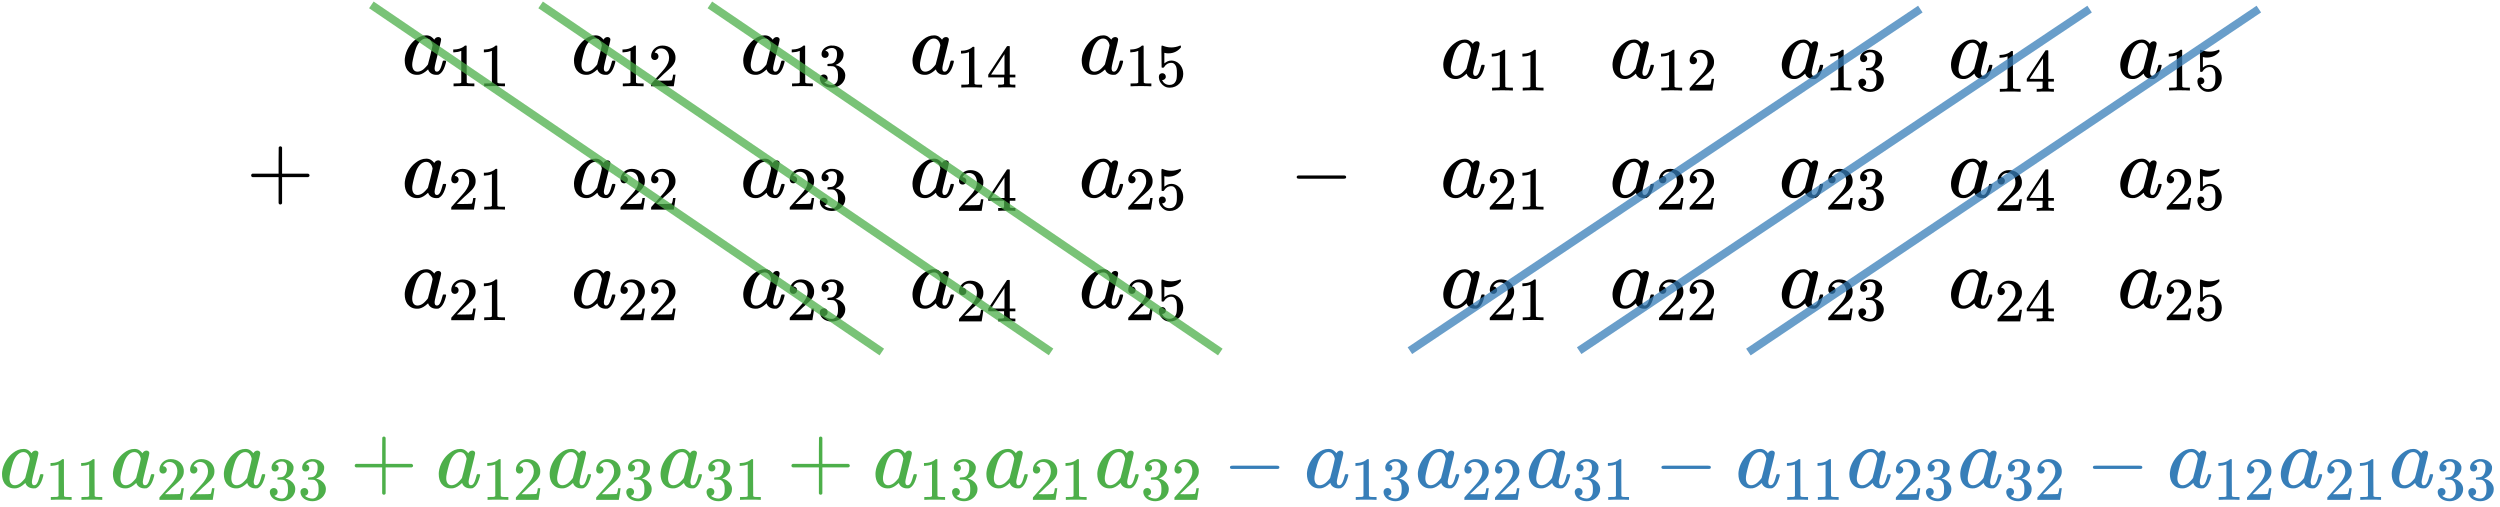
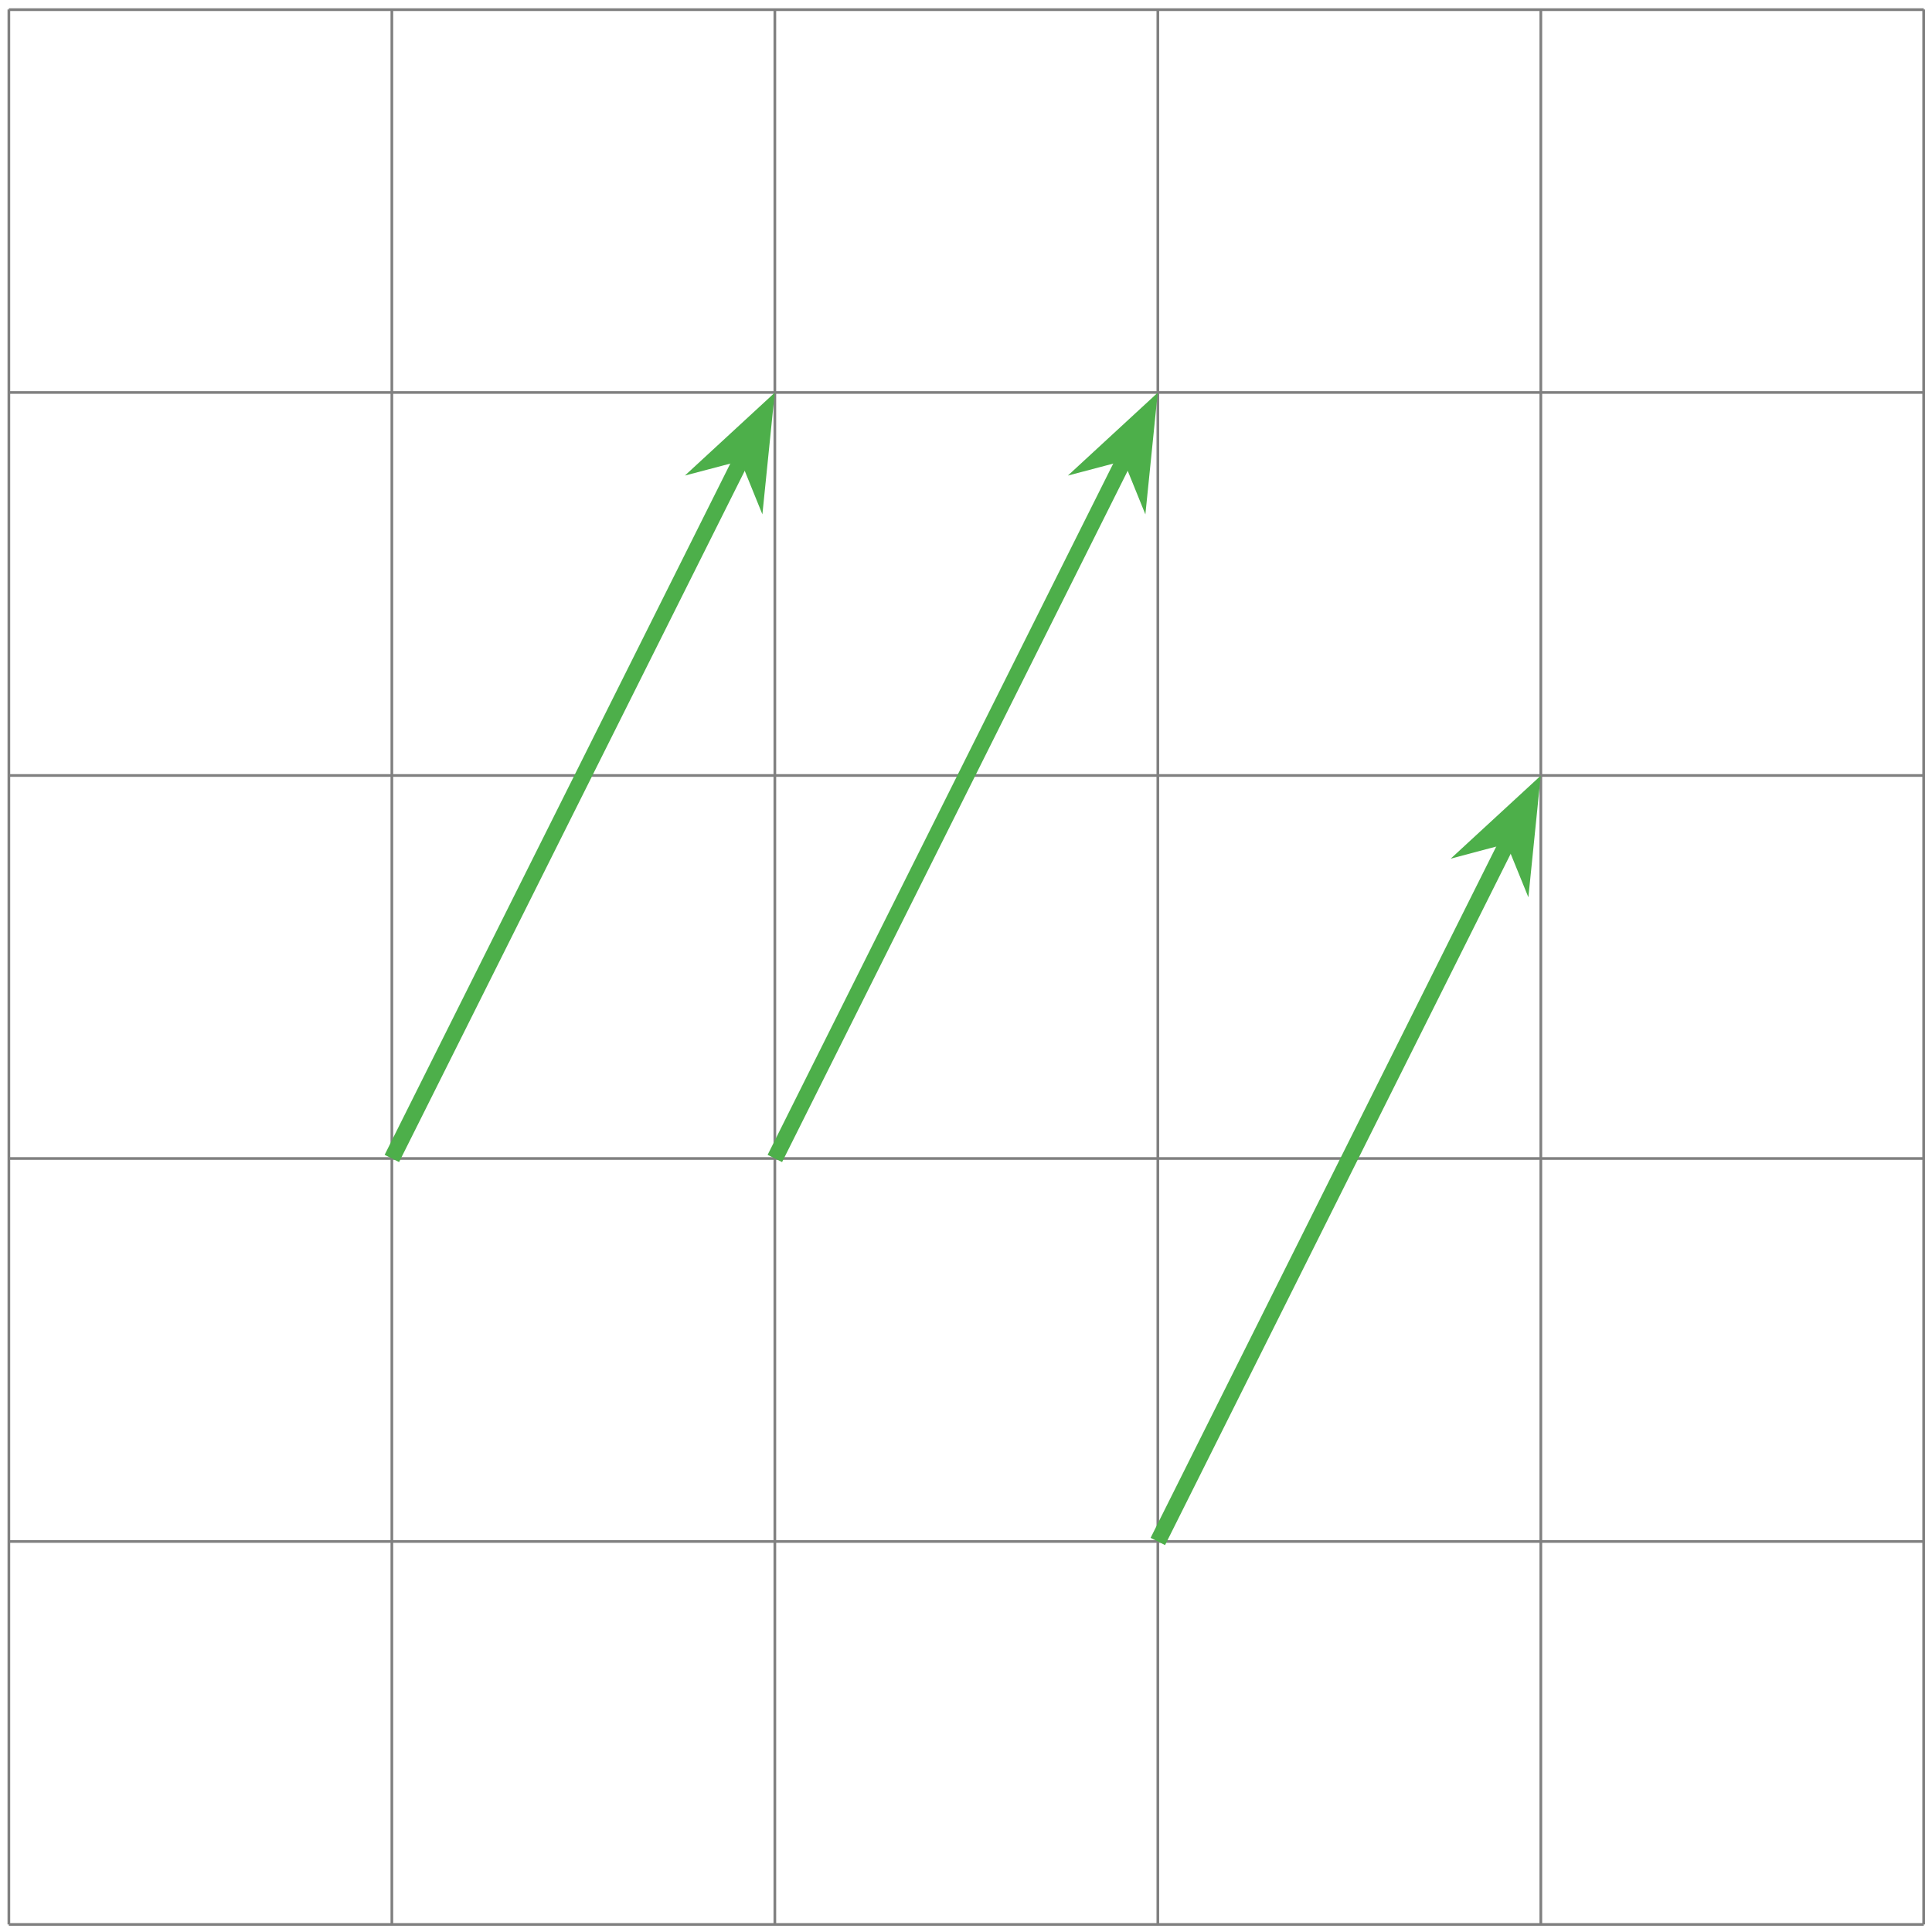
- <svg xmlns="http://www.w3.org/2000/svg" xmlns:xlink="http://www.w3.org/1999/xlink" width="370pt" height="75pt" viewBox="0 0 370 75" version="1.1">
+ <svg xmlns="http://www.w3.org/2000/svg" width="143pt" height="143pt" viewBox="0 0 143 143" version="1.1">
  <defs>
-     <g>
-       <symbol overflow="visible" id="glyph0-0">
-         <path style="stroke:none;" d="M 0.641 0 L 2.594 0 L 2.594 -6.906 L 0.641 -6.906 Z M 1.297 -0.641 L 1.297 -6.25 L 1.938 -6.25 L 1.938 -0.641 Z M 1.297 -0.641 " />
-       </symbol>
-       <symbol overflow="visible" id="glyph0-1">
-         <path style="stroke:none;" d="M 6.312 -1.984 L 6.25 -1.984 C 6.062 -1.984 6.078 -1.969 6 -1.703 C 5.812 -1 5.672 -0.641 5.469 -0.453 C 5.375 -0.391 5.312 -0.344 5.203 -0.344 C 4.906 -0.344 4.844 -0.562 4.844 -0.875 C 4.844 -1.328 5.812 -4.75 5.812 -5.109 C 5.812 -5.328 5.594 -5.469 5.391 -5.469 C 5.109 -5.469 4.906 -5.297 4.797 -5.078 C 4.516 -5.422 4.188 -5.719 3.625 -5.719 C 3.016 -5.719 2.5 -5.484 2.047 -5.125 C 1.25 -4.531 0.562 -3.453 0.438 -2.312 C 0.422 -2.234 0.422 -2.141 0.422 -2.031 C 0.422 -1.406 0.547 -0.984 0.812 -0.578 C 1.125 -0.188 1.531 0.125 2.234 0.125 C 2.359 0.125 2.469 0.125 2.547 0.109 C 2.969 0.031 3.375 -0.219 3.781 -0.594 C 3.875 -0.672 3.875 -0.688 3.891 -0.656 C 3.891 -0.641 3.922 -0.562 3.953 -0.5 C 4.141 -0.125 4.547 0.125 5.094 0.125 C 5.281 0.125 5.297 0.125 5.406 0.109 C 5.562 0.031 5.672 -0.031 5.812 -0.172 C 6.094 -0.453 6.328 -0.922 6.516 -1.672 C 6.547 -1.781 6.547 -1.828 6.547 -1.859 C 6.547 -1.984 6.5 -1.984 6.312 -1.984 Z M 1.531 -1.375 C 1.531 -1.484 1.547 -1.578 1.547 -1.672 C 1.609 -2.141 1.891 -3.297 2.078 -3.797 C 2.312 -4.438 2.844 -5.25 3.594 -5.25 C 3.984 -5.25 4.234 -5.031 4.406 -4.688 C 4.453 -4.578 4.547 -4.359 4.547 -4.25 C 4.547 -4.109 3.906 -1.484 3.859 -1.422 C 3.797 -1.297 3.344 -0.797 3.125 -0.641 C 2.844 -0.438 2.562 -0.344 2.312 -0.344 C 1.781 -0.344 1.531 -0.781 1.531 -1.375 Z M 1.531 -1.375 " />
-       </symbol>
-       <symbol overflow="visible" id="glyph1-0">
-         <path style="stroke:none;" d="M 0.453 0 L 1.812 0 L 1.812 -4.828 L 0.453 -4.828 Z M 0.906 -0.453 L 0.906 -4.375 L 1.359 -4.375 L 1.359 -0.453 Z M 0.906 -0.453 " />
-       </symbol>
-       <symbol overflow="visible" id="glyph1-1">
-         <path style="stroke:none;" d="M 3.766 0 L 3.875 0 L 3.875 -0.422 L 3.328 -0.422 C 3.062 -0.422 2.875 -0.422 2.75 -0.547 L 2.734 -3.266 L 2.734 -5.984 C 2.688 -6.031 2.703 -6.031 2.578 -6.031 C 2.5 -6.031 2.5 -6.031 2.469 -6.016 C 2.422 -5.969 2.281 -5.844 2.188 -5.797 C 1.859 -5.594 1.438 -5.469 0.922 -5.453 L 0.75 -5.453 L 0.75 -5.031 L 0.922 -5.031 C 1.266 -5.047 1.594 -5.109 1.859 -5.219 C 1.891 -5.234 1.922 -5.234 1.938 -5.234 L 1.938 -0.547 C 1.859 -0.5 1.828 -0.453 1.719 -0.438 C 1.609 -0.422 1.297 -0.422 1.031 -0.422 L 0.797 -0.422 L 0.797 0 L 0.906 0 C 1.062 -0.031 2.047 -0.031 2.328 -0.031 C 2.625 -0.031 3.609 -0.031 3.766 0 Z M 3.766 0 " />
-       </symbol>
-       <symbol overflow="visible" id="glyph1-2">
-         <path style="stroke:none;" d="M 1 -3.891 C 1.328 -3.891 1.547 -4.141 1.547 -4.438 C 1.547 -4.719 1.344 -4.969 1.031 -4.969 C 1 -4.969 0.984 -4.969 0.984 -4.984 C 0.984 -5 1.031 -5.062 1.062 -5.141 C 1.266 -5.422 1.516 -5.609 1.922 -5.609 C 2.703 -5.609 3.109 -4.969 3.109 -4.203 C 3.109 -3.672 2.906 -3.25 2.5 -2.688 C 2.297 -2.438 2.25 -2.375 1.234 -1.234 C 0.828 -0.781 0.484 -0.391 0.469 -0.375 C 0.453 -0.359 0.453 -0.328 0.453 -0.172 L 0.453 0 L 3.812 0 L 3.812 -0.031 C 3.844 -0.078 4.047 -1.625 4.062 -1.688 L 4.062 -1.719 L 3.703 -1.719 L 3.703 -1.688 C 3.641 -1.281 3.625 -1.203 3.578 -1.062 C 3.547 -0.984 3.516 -0.891 3.484 -0.875 C 3.438 -0.859 2.891 -0.828 1.969 -0.828 L 1.281 -0.844 L 1.828 -1.344 C 2.438 -1.938 2.406 -1.906 2.734 -2.188 C 3.328 -2.703 3.562 -2.953 3.75 -3.219 C 3.969 -3.547 4.062 -3.812 4.062 -4.219 C 4.062 -4.328 4.062 -4.438 4.047 -4.516 C 3.891 -5.406 3.188 -6.031 2.125 -6.031 C 1.203 -6.031 0.453 -5.312 0.453 -4.453 C 0.453 -4.141 0.656 -3.891 1 -3.891 Z M 1 -3.891 " />
-       </symbol>
-       <symbol overflow="visible" id="glyph1-3">
-         <path style="stroke:none;" d="M 1.156 -4.203 C 1.484 -4.203 1.688 -4.438 1.688 -4.719 C 1.688 -4.969 1.5 -5.219 1.266 -5.234 C 1.219 -5.25 1.203 -5.25 1.203 -5.25 C 1.188 -5.266 1.312 -5.391 1.375 -5.422 C 1.594 -5.578 1.906 -5.672 2.172 -5.672 C 2.359 -5.672 2.469 -5.641 2.594 -5.547 C 2.844 -5.406 2.922 -5.156 2.922 -4.766 C 2.922 -4.062 2.656 -3.438 2.109 -3.359 C 2.047 -3.359 1.609 -3.312 1.578 -3.312 C 1.562 -3.312 1.547 -3.312 1.531 -3.297 C 1.5 -3.266 1.5 -3.266 1.5 -3.156 C 1.5 -3.047 1.5 -3.031 1.516 -3.016 L 1.547 -2.984 L 1.938 -2.984 C 2.344 -2.969 2.344 -2.969 2.484 -2.922 C 2.844 -2.734 3.062 -2.328 3.062 -1.766 L 3.062 -1.594 C 3.062 -1.141 3.031 -0.891 2.906 -0.672 C 2.75 -0.359 2.469 -0.188 2.156 -0.188 C 1.719 -0.188 1.312 -0.359 1.031 -0.594 L 1.094 -0.609 C 1.359 -0.688 1.531 -0.891 1.531 -1.172 C 1.531 -1.5 1.281 -1.75 0.953 -1.75 C 0.641 -1.75 0.375 -1.516 0.375 -1.172 C 0.375 -1.047 0.406 -0.875 0.469 -0.734 C 0.688 -0.172 1.359 0.203 2.156 0.203 C 2.984 0.203 3.688 -0.266 3.969 -0.875 C 4.094 -1.109 4.141 -1.344 4.141 -1.594 C 4.141 -2.109 3.859 -2.562 3.406 -2.859 C 3.016 -3.109 2.703 -3.125 2.703 -3.156 C 2.703 -3.156 2.719 -3.156 2.734 -3.172 C 3.375 -3.406 3.891 -4 3.891 -4.734 C 3.891 -4.828 3.891 -4.906 3.875 -4.969 C 3.766 -5.344 3.516 -5.625 3.125 -5.828 C 2.922 -5.922 2.734 -5.984 2.516 -6.016 C 2.422 -6.031 2.25 -6.031 2.109 -6.031 L 1.969 -6.031 C 1.312 -5.938 0.625 -5.484 0.625 -4.75 C 0.625 -4.438 0.812 -4.203 1.156 -4.203 Z M 1.156 -4.203 " />
-       </symbol>
-       <symbol overflow="visible" id="glyph1-4">
-         <path style="stroke:none;" d="M 4.188 0 L 4.266 0 L 4.266 -0.422 L 4 -0.422 C 3.641 -0.422 3.547 -0.438 3.484 -0.484 C 3.438 -0.547 3.438 -0.531 3.438 -1.031 L 3.438 -1.5 L 4.266 -1.5 L 4.266 -1.906 L 3.438 -1.906 L 3.438 -6.078 L 3.375 -6.141 L 3.219 -6.141 C 3.062 -6.141 3.047 -6.141 3.031 -6.125 C 3.016 -6.109 2.484 -5.312 1.625 -4 L 0.25 -1.906 L 0.25 -1.5 L 2.594 -1.5 L 2.594 -1.047 C 2.594 -0.734 2.594 -0.578 2.594 -0.547 C 2.578 -0.516 2.531 -0.469 2.484 -0.469 C 2.406 -0.438 2.297 -0.422 2 -0.422 L 1.719 -0.422 L 1.719 0 L 1.797 0 C 1.938 -0.031 2.766 -0.031 3.016 -0.031 C 3.25 -0.031 4.062 -0.031 4.188 0 Z M 2.656 -1.906 L 1.656 -1.906 L 0.672 -1.922 L 2.656 -4.938 Z M 2.656 -1.906 " />
-       </symbol>
-       <symbol overflow="visible" id="glyph1-5">
-         <path style="stroke:none;" d="M 0.969 -1.938 C 0.672 -1.938 0.453 -1.75 0.453 -1.391 C 0.453 -1.344 0.469 -1.281 0.469 -1.219 C 0.5 -0.922 0.609 -0.641 0.812 -0.422 C 0.875 -0.328 1.031 -0.172 1.109 -0.125 C 1.375 0.094 1.656 0.203 2.078 0.203 C 3.219 0.203 4.062 -0.734 4.062 -1.828 C 4.062 -2.781 3.484 -3.562 2.688 -3.766 C 2.578 -3.781 2.453 -3.812 2.312 -3.812 C 1.844 -3.812 1.547 -3.609 1.266 -3.391 L 1.266 -4.953 L 1.344 -4.938 C 1.5 -4.891 1.688 -4.875 1.859 -4.875 C 2.734 -4.875 3.312 -5.266 3.719 -5.75 L 3.719 -5.875 C 3.719 -5.984 3.703 -6.031 3.641 -6.031 C 3.609 -6.031 3.578 -6.031 3.531 -6 C 3.141 -5.844 2.719 -5.75 2.297 -5.75 C 1.828 -5.75 1.453 -5.844 1.094 -5.984 C 1 -6.016 0.938 -6.031 0.922 -6.031 C 0.922 -6.031 0.891 -6.031 0.891 -6.016 C 0.844 -6.016 0.828 -5.859 0.828 -5.516 C 0.828 -5.25 0.844 -4.891 0.844 -4.391 C 0.844 -2.984 0.844 -2.844 0.859 -2.812 C 0.875 -2.766 0.906 -2.75 1.031 -2.75 C 1.172 -2.75 1.188 -2.766 1.234 -2.844 C 1.438 -3.203 1.812 -3.469 2.297 -3.469 C 2.594 -3.469 2.734 -3.344 2.875 -3.156 C 3.062 -2.922 3.125 -2.594 3.125 -1.906 C 3.125 -1.344 3.078 -0.984 2.953 -0.75 C 2.781 -0.406 2.5 -0.203 2.031 -0.203 C 1.5 -0.203 1.125 -0.5 0.953 -0.875 L 0.922 -0.922 L 0.984 -0.922 C 1.219 -0.922 1.484 -1.125 1.484 -1.406 C 1.484 -1.719 1.266 -1.938 0.969 -1.938 Z M 0.969 -1.938 " />
-       </symbol>
-       <symbol overflow="visible" id="glyph2-0">
-         <path style="stroke:none;" d="M 0.641 0 L 2.594 0 L 2.594 -6.906 L 0.641 -6.906 Z M 1.297 -0.641 L 1.297 -6.25 L 1.938 -6.25 L 1.938 -0.641 Z M 1.297 -0.641 " />
-       </symbol>
-       <symbol overflow="visible" id="glyph2-1">
-         <path style="stroke:none;" d="M 0.719 -3.234 C 0.719 -3.094 0.797 -3.031 0.906 -2.984 L 4.781 -2.984 L 4.781 0.875 C 4.828 0.984 4.891 1.062 5.031 1.062 C 5.188 1.062 5.25 0.984 5.297 0.875 L 5.297 -2.984 L 9.156 -2.984 C 9.266 -3.031 9.359 -3.094 9.359 -3.234 C 9.359 -3.375 9.266 -3.453 9.156 -3.5 L 5.297 -3.5 L 5.297 -7.359 C 5.25 -7.469 5.172 -7.547 5.031 -7.547 C 4.906 -7.547 4.844 -7.453 4.797 -7.391 L 4.781 -5.438 L 4.781 -3.5 L 0.906 -3.5 C 0.797 -3.453 0.719 -3.375 0.719 -3.234 Z M 0.719 -3.234 " />
-       </symbol>
-       <symbol overflow="visible" id="glyph3-0">
-         <path style="stroke:none;" d="" />
-       </symbol>
-       <symbol overflow="visible" id="glyph3-1">
-         <path style="stroke:none;" d="M 7.875 -2.75 C 8.078 -2.75 8.297 -2.75 8.297 -2.984 C 8.297 -3.234 8.078 -3.234 7.875 -3.234 L 1.406 -3.234 C 1.203 -3.234 0.984 -3.234 0.984 -2.984 C 0.984 -2.75 1.203 -2.75 1.406 -2.75 Z M 7.875 -2.75 " />
-       </symbol>
-     </g>
+     <clipPath id="clip1">
+       <path d="M 0 0.605 L 143 0.605 L 143 143 L 0 143 Z M 0 0.605 " />
+     </clipPath>
  </defs>
  <g id="surface1">
-     <g style="fill:rgb(0%,0%,0%);fill-opacity:1;">
-       <use xlink:href="#glyph0-1" x="59.478" y="10.951" />
+     <g clip-path="url(#clip1)" clip-rule="nonzero">
+       <path style="fill:none;stroke-width:0.199;stroke-linecap:butt;stroke-linejoin:miter;stroke:rgb(50%,50%,50%);stroke-opacity:1;stroke-miterlimit:10;" d="M -28.349 -28.346 L 113.386 -28.346 M -28.349 -0.002 L 113.386 -0.002 M -28.349 28.346 L 113.386 28.346 M -28.349 56.694 L 113.386 56.694 M -28.349 85.041 L 113.386 85.041 M -28.349 113.377 L 113.386 113.377 M -28.349 -28.346 L -28.349 113.389 M -0.001 -28.346 L -0.001 113.389 M 28.347 -28.346 L 28.347 113.389 M 56.694 -28.346 L 56.694 113.389 M 85.042 -28.346 L 85.042 113.389 M 113.378 -28.346 L 113.378 113.389 " transform="matrix(1,0,0,-1,29.005,114.092)" />
    </g>
-     <g style="fill:rgb(0%,0%,0%);fill-opacity:1;">
-       <use xlink:href="#glyph1-1" x="66.33" y="12.772" />
-       <use xlink:href="#glyph1-1" x="70.863" y="12.772" />
-     </g>
-     <g style="fill:rgb(0%,0%,0%);fill-opacity:1;">
-       <use xlink:href="#glyph0-1" x="84.527" y="10.951" />
-     </g>
-     <g style="fill:rgb(0%,0%,0%);fill-opacity:1;">
-       <use xlink:href="#glyph1-1" x="91.378" y="12.772" />
-       <use xlink:href="#glyph1-2" x="95.911" y="12.772" />
-     </g>
-     <g style="fill:rgb(0%,0%,0%);fill-opacity:1;">
-       <use xlink:href="#glyph0-1" x="109.576" y="10.951" />
-     </g>
-     <g style="fill:rgb(0%,0%,0%);fill-opacity:1;">
-       <use xlink:href="#glyph1-1" x="116.427" y="12.772" />
-       <use xlink:href="#glyph1-3" x="120.96" y="12.772" />
-     </g>
-     <g style="fill:rgb(0%,0%,0%);fill-opacity:1;">
-       <use xlink:href="#glyph0-1" x="134.625" y="10.951" />
-     </g>
-     <g style="fill:rgb(0%,0%,0%);fill-opacity:1;">
-       <use xlink:href="#glyph1-1" x="141.476" y="12.957" />
-       <use xlink:href="#glyph1-4" x="146.009" y="12.957" />
-     </g>
-     <g style="fill:rgb(0%,0%,0%);fill-opacity:1;">
-       <use xlink:href="#glyph0-1" x="159.673" y="10.951" />
-     </g>
-     <g style="fill:rgb(0%,0%,0%);fill-opacity:1;">
-       <use xlink:href="#glyph1-1" x="166.525" y="12.772" />
-       <use xlink:href="#glyph1-5" x="171.058" y="12.772" />
-     </g>
-     <g style="fill:rgb(0%,0%,0%);fill-opacity:1;">
-       <use xlink:href="#glyph2-1" x="36.451" y="29.2" />
-     </g>
-     <g style="fill:rgb(0%,0%,0%);fill-opacity:1;">
-       <use xlink:href="#glyph0-1" x="59.478" y="29.2" />
-     </g>
-     <g style="fill:rgb(0%,0%,0%);fill-opacity:1;">
-       <use xlink:href="#glyph1-2" x="66.33" y="31.021" />
-       <use xlink:href="#glyph1-1" x="70.863" y="31.021" />
-     </g>
-     <g style="fill:rgb(0%,0%,0%);fill-opacity:1;">
-       <use xlink:href="#glyph0-1" x="84.527" y="29.2" />
-     </g>
-     <g style="fill:rgb(0%,0%,0%);fill-opacity:1;">
-       <use xlink:href="#glyph1-2" x="91.378" y="31.021" />
-       <use xlink:href="#glyph1-2" x="95.911" y="31.021" />
-     </g>
-     <g style="fill:rgb(0%,0%,0%);fill-opacity:1;">
-       <use xlink:href="#glyph0-1" x="109.576" y="29.2" />
-     </g>
-     <g style="fill:rgb(0%,0%,0%);fill-opacity:1;">
-       <use xlink:href="#glyph1-2" x="116.427" y="31.021" />
-       <use xlink:href="#glyph1-3" x="120.96" y="31.021" />
-     </g>
-     <g style="fill:rgb(0%,0%,0%);fill-opacity:1;">
-       <use xlink:href="#glyph0-1" x="134.625" y="29.2" />
-     </g>
-     <g style="fill:rgb(0%,0%,0%);fill-opacity:1;">
-       <use xlink:href="#glyph1-2" x="141.476" y="31.206" />
-       <use xlink:href="#glyph1-4" x="146.009" y="31.206" />
-     </g>
-     <g style="fill:rgb(0%,0%,0%);fill-opacity:1;">
-       <use xlink:href="#glyph0-1" x="159.673" y="29.2" />
-     </g>
-     <g style="fill:rgb(0%,0%,0%);fill-opacity:1;">
-       <use xlink:href="#glyph1-2" x="166.525" y="31.021" />
-       <use xlink:href="#glyph1-5" x="171.058" y="31.021" />
-     </g>
-     <g style="fill:rgb(0%,0%,0%);fill-opacity:1;">
-       <use xlink:href="#glyph0-1" x="59.478" y="45.565" />
-     </g>
-     <g style="fill:rgb(0%,0%,0%);fill-opacity:1;">
-       <use xlink:href="#glyph1-2" x="66.33" y="47.385" />
-       <use xlink:href="#glyph1-1" x="70.863" y="47.385" />
-     </g>
-     <g style="fill:rgb(0%,0%,0%);fill-opacity:1;">
-       <use xlink:href="#glyph0-1" x="84.527" y="45.565" />
-     </g>
-     <g style="fill:rgb(0%,0%,0%);fill-opacity:1;">
-       <use xlink:href="#glyph1-2" x="91.378" y="47.385" />
-       <use xlink:href="#glyph1-2" x="95.911" y="47.385" />
-     </g>
-     <g style="fill:rgb(0%,0%,0%);fill-opacity:1;">
-       <use xlink:href="#glyph0-1" x="109.576" y="45.565" />
-     </g>
-     <g style="fill:rgb(0%,0%,0%);fill-opacity:1;">
-       <use xlink:href="#glyph1-2" x="116.427" y="47.385" />
-       <use xlink:href="#glyph1-3" x="120.96" y="47.385" />
-     </g>
-     <g style="fill:rgb(0%,0%,0%);fill-opacity:1;">
-       <use xlink:href="#glyph0-1" x="134.625" y="45.565" />
-     </g>
-     <g style="fill:rgb(0%,0%,0%);fill-opacity:1;">
-       <use xlink:href="#glyph1-2" x="141.476" y="47.571" />
-       <use xlink:href="#glyph1-4" x="146.009" y="47.571" />
-     </g>
-     <g style="fill:rgb(0%,0%,0%);fill-opacity:1;">
-       <use xlink:href="#glyph0-1" x="159.673" y="45.565" />
-     </g>
-     <g style="fill:rgb(0%,0%,0%);fill-opacity:1;">
-       <use xlink:href="#glyph1-2" x="166.525" y="47.385" />
-       <use xlink:href="#glyph1-5" x="171.058" y="47.385" />
-     </g>
-     <g style="fill:rgb(0%,0%,0%);fill-opacity:1;">
-       <use xlink:href="#glyph0-1" x="213.181" y="11.573" />
-     </g>
-     <g style="fill:rgb(0%,0%,0%);fill-opacity:1;">
-       <use xlink:href="#glyph1-1" x="220.032" y="13.394" />
-       <use xlink:href="#glyph1-1" x="224.565" y="13.394" />
-     </g>
-     <g style="fill:rgb(0%,0%,0%);fill-opacity:1;">
-       <use xlink:href="#glyph0-1" x="238.23" y="11.573" />
-     </g>
-     <g style="fill:rgb(0%,0%,0%);fill-opacity:1;">
-       <use xlink:href="#glyph1-1" x="245.081" y="13.394" />
-       <use xlink:href="#glyph1-2" x="249.614" y="13.394" />
-     </g>
-     <g style="fill:rgb(0%,0%,0%);fill-opacity:1;">
-       <use xlink:href="#glyph0-1" x="263.279" y="11.573" />
-     </g>
-     <g style="fill:rgb(0%,0%,0%);fill-opacity:1;">
-       <use xlink:href="#glyph1-1" x="270.13" y="13.394" />
-       <use xlink:href="#glyph1-3" x="274.663" y="13.394" />
-     </g>
-     <g style="fill:rgb(0%,0%,0%);fill-opacity:1;">
-       <use xlink:href="#glyph0-1" x="288.327" y="11.573" />
-     </g>
-     <g style="fill:rgb(0%,0%,0%);fill-opacity:1;">
-       <use xlink:href="#glyph1-1" x="295.179" y="13.579" />
-       <use xlink:href="#glyph1-4" x="299.712" y="13.579" />
-     </g>
-     <g style="fill:rgb(0%,0%,0%);fill-opacity:1;">
-       <use xlink:href="#glyph0-1" x="313.376" y="11.573" />
-     </g>
-     <g style="fill:rgb(0%,0%,0%);fill-opacity:1;">
-       <use xlink:href="#glyph1-1" x="320.227" y="13.394" />
-       <use xlink:href="#glyph1-5" x="324.76" y="13.394" />
-     </g>
-     <g style="fill:rgb(0%,0%,0%);fill-opacity:1;">
-       <use xlink:href="#glyph3-1" x="190.931" y="29.2" />
-     </g>
-     <g style="fill:rgb(0%,0%,0%);fill-opacity:1;">
-       <use xlink:href="#glyph0-1" x="213.181" y="29.2" />
-     </g>
-     <g style="fill:rgb(0%,0%,0%);fill-opacity:1;">
-       <use xlink:href="#glyph1-2" x="220.032" y="31.021" />
-       <use xlink:href="#glyph1-1" x="224.565" y="31.021" />
-     </g>
-     <g style="fill:rgb(0%,0%,0%);fill-opacity:1;">
-       <use xlink:href="#glyph0-1" x="238.23" y="29.2" />
-     </g>
-     <g style="fill:rgb(0%,0%,0%);fill-opacity:1;">
-       <use xlink:href="#glyph1-2" x="245.081" y="31.021" />
-       <use xlink:href="#glyph1-2" x="249.614" y="31.021" />
-     </g>
-     <g style="fill:rgb(0%,0%,0%);fill-opacity:1;">
-       <use xlink:href="#glyph0-1" x="263.279" y="29.2" />
-     </g>
-     <g style="fill:rgb(0%,0%,0%);fill-opacity:1;">
-       <use xlink:href="#glyph1-2" x="270.13" y="31.021" />
-       <use xlink:href="#glyph1-3" x="274.663" y="31.021" />
-     </g>
-     <g style="fill:rgb(0%,0%,0%);fill-opacity:1;">
-       <use xlink:href="#glyph0-1" x="288.327" y="29.2" />
-     </g>
-     <g style="fill:rgb(0%,0%,0%);fill-opacity:1;">
-       <use xlink:href="#glyph1-2" x="295.179" y="31.206" />
-       <use xlink:href="#glyph1-4" x="299.712" y="31.206" />
-     </g>
-     <g style="fill:rgb(0%,0%,0%);fill-opacity:1;">
-       <use xlink:href="#glyph0-1" x="313.376" y="29.2" />
-     </g>
-     <g style="fill:rgb(0%,0%,0%);fill-opacity:1;">
-       <use xlink:href="#glyph1-2" x="320.227" y="31.021" />
-       <use xlink:href="#glyph1-5" x="324.76" y="31.021" />
-     </g>
-     <g style="fill:rgb(0%,0%,0%);fill-opacity:1;">
-       <use xlink:href="#glyph0-1" x="213.181" y="45.565" />
-     </g>
-     <g style="fill:rgb(0%,0%,0%);fill-opacity:1;">
-       <use xlink:href="#glyph1-2" x="220.032" y="47.385" />
-       <use xlink:href="#glyph1-1" x="224.565" y="47.385" />
-     </g>
-     <g style="fill:rgb(0%,0%,0%);fill-opacity:1;">
-       <use xlink:href="#glyph0-1" x="238.23" y="45.565" />
-     </g>
-     <g style="fill:rgb(0%,0%,0%);fill-opacity:1;">
-       <use xlink:href="#glyph1-2" x="245.081" y="47.385" />
-       <use xlink:href="#glyph1-2" x="249.614" y="47.385" />
-     </g>
-     <g style="fill:rgb(0%,0%,0%);fill-opacity:1;">
-       <use xlink:href="#glyph0-1" x="263.279" y="45.565" />
-     </g>
-     <g style="fill:rgb(0%,0%,0%);fill-opacity:1;">
-       <use xlink:href="#glyph1-2" x="270.13" y="47.385" />
-       <use xlink:href="#glyph1-3" x="274.663" y="47.385" />
-     </g>
-     <g style="fill:rgb(0%,0%,0%);fill-opacity:1;">
-       <use xlink:href="#glyph0-1" x="288.327" y="45.565" />
-     </g>
-     <g style="fill:rgb(0%,0%,0%);fill-opacity:1;">
-       <use xlink:href="#glyph1-2" x="295.179" y="47.571" />
-       <use xlink:href="#glyph1-4" x="299.712" y="47.571" />
-     </g>
-     <g style="fill:rgb(0%,0%,0%);fill-opacity:1;">
-       <use xlink:href="#glyph0-1" x="313.376" y="45.565" />
-     </g>
-     <g style="fill:rgb(0%,0%,0%);fill-opacity:1;">
-       <use xlink:href="#glyph1-2" x="320.227" y="47.385" />
-       <use xlink:href="#glyph1-5" x="324.76" y="47.385" />
-     </g>
-     <path style="fill:none;stroke-width:1.196;stroke-linecap:butt;stroke-linejoin:miter;stroke:rgb(30.199%,68.629%,29.019%);stroke-opacity:0.75;stroke-miterlimit:10;" d="M -129.96 55.694 L -54.413 4.315 " transform="matrix(1,0,0,-1,184.921,56.417)" />
-     <path style="fill:none;stroke-width:1.196;stroke-linecap:butt;stroke-linejoin:miter;stroke:rgb(30.199%,68.629%,29.019%);stroke-opacity:0.75;stroke-miterlimit:10;" d="M -104.913 55.694 L -29.366 4.331 " transform="matrix(1,0,0,-1,184.921,56.417)" />
-     <path style="fill:none;stroke-width:1.196;stroke-linecap:butt;stroke-linejoin:miter;stroke:rgb(30.199%,68.629%,29.019%);stroke-opacity:0.75;stroke-miterlimit:10;" d="M -79.862 55.694 L -4.316 4.315 " transform="matrix(1,0,0,-1,184.921,56.417)" />
-     <path style="fill:none;stroke-width:1.196;stroke-linecap:butt;stroke-linejoin:miter;stroke:rgb(21.57%,49.409%,72.159%);stroke-opacity:0.75;stroke-miterlimit:10;" d="M 99.29 55.073 L 23.743 4.515 " transform="matrix(1,0,0,-1,184.921,56.417)" />
-     <path style="fill:none;stroke-width:1.196;stroke-linecap:butt;stroke-linejoin:miter;stroke:rgb(21.57%,49.409%,72.159%);stroke-opacity:0.75;stroke-miterlimit:10;" d="M 124.341 55.073 L 48.794 4.515 " transform="matrix(1,0,0,-1,184.921,56.417)" />
-     <path style="fill:none;stroke-width:1.196;stroke-linecap:butt;stroke-linejoin:miter;stroke:rgb(21.57%,49.409%,72.159%);stroke-opacity:0.75;stroke-miterlimit:10;" d="M 149.388 55.073 L 73.841 4.315 " transform="matrix(1,0,0,-1,184.921,56.417)" />
-     <g style="fill:rgb(30.199%,68.629%,29.019%);fill-opacity:1;">
-       <use xlink:href="#glyph0-1" x="-0.124" y="72.157" />
-     </g>
-     <g style="fill:rgb(30.199%,68.629%,29.019%);fill-opacity:1;">
-       <use xlink:href="#glyph1-1" x="6.727" y="73.977" />
-       <use xlink:href="#glyph1-1" x="11.26" y="73.977" />
-     </g>
-     <g style="fill:rgb(30.199%,68.629%,29.019%);fill-opacity:1;">
-       <use xlink:href="#glyph0-1" x="16.291" y="72.157" />
-     </g>
-     <g style="fill:rgb(30.199%,68.629%,29.019%);fill-opacity:1;">
-       <use xlink:href="#glyph1-2" x="23.142" y="73.977" />
-       <use xlink:href="#glyph1-2" x="27.675" y="73.977" />
-     </g>
-     <g style="fill:rgb(30.199%,68.629%,29.019%);fill-opacity:1;">
-       <use xlink:href="#glyph0-1" x="32.706" y="72.157" />
-     </g>
-     <g style="fill:rgb(30.199%,68.629%,29.019%);fill-opacity:1;">
-       <use xlink:href="#glyph1-3" x="39.558" y="73.977" />
-       <use xlink:href="#glyph1-3" x="44.091" y="73.977" />
-     </g>
-     <g style="fill:rgb(30.199%,68.629%,29.019%);fill-opacity:1;">
-       <use xlink:href="#glyph2-1" x="51.778" y="72.157" />
-     </g>
-     <g style="fill:rgb(30.199%,68.629%,29.019%);fill-opacity:1;">
-       <use xlink:href="#glyph0-1" x="64.511" y="72.157" />
-     </g>
-     <g style="fill:rgb(30.199%,68.629%,29.019%);fill-opacity:1;">
-       <use xlink:href="#glyph1-1" x="71.363" y="73.977" />
-       <use xlink:href="#glyph1-2" x="75.896" y="73.977" />
-     </g>
-     <g style="fill:rgb(30.199%,68.629%,29.019%);fill-opacity:1;">
-       <use xlink:href="#glyph0-1" x="80.927" y="72.157" />
-     </g>
-     <g style="fill:rgb(30.199%,68.629%,29.019%);fill-opacity:1;">
-       <use xlink:href="#glyph1-2" x="87.778" y="73.977" />
-       <use xlink:href="#glyph1-3" x="92.311" y="73.977" />
-     </g>
-     <g style="fill:rgb(30.199%,68.629%,29.019%);fill-opacity:1;">
-       <use xlink:href="#glyph0-1" x="97.342" y="72.157" />
-     </g>
-     <g style="fill:rgb(30.199%,68.629%,29.019%);fill-opacity:1;">
-       <use xlink:href="#glyph1-3" x="104.193" y="73.977" />
-       <use xlink:href="#glyph1-1" x="108.726" y="73.977" />
-     </g>
-     <g style="fill:rgb(30.199%,68.629%,29.019%);fill-opacity:1;">
-       <use xlink:href="#glyph2-1" x="116.414" y="72.157" />
-     </g>
-     <g style="fill:rgb(30.199%,68.629%,29.019%);fill-opacity:1;">
-       <use xlink:href="#glyph0-1" x="129.147" y="72.157" />
-     </g>
-     <g style="fill:rgb(30.199%,68.629%,29.019%);fill-opacity:1;">
-       <use xlink:href="#glyph1-1" x="135.998" y="73.977" />
-       <use xlink:href="#glyph1-3" x="140.531" y="73.977" />
-     </g>
-     <g style="fill:rgb(30.199%,68.629%,29.019%);fill-opacity:1;">
-       <use xlink:href="#glyph0-1" x="145.562" y="72.157" />
-     </g>
-     <g style="fill:rgb(30.199%,68.629%,29.019%);fill-opacity:1;">
-       <use xlink:href="#glyph1-2" x="152.414" y="73.977" />
-       <use xlink:href="#glyph1-1" x="156.947" y="73.977" />
-     </g>
-     <g style="fill:rgb(30.199%,68.629%,29.019%);fill-opacity:1;">
-       <use xlink:href="#glyph0-1" x="161.978" y="72.157" />
-     </g>
-     <g style="fill:rgb(30.199%,68.629%,29.019%);fill-opacity:1;">
-       <use xlink:href="#glyph1-3" x="168.829" y="73.977" />
-       <use xlink:href="#glyph1-2" x="173.362" y="73.977" />
-     </g>
-     <g style="fill:rgb(21.57%,49.409%,72.159%);fill-opacity:1;">
-       <use xlink:href="#glyph3-1" x="181.05" y="72.157" />
-     </g>
-     <g style="fill:rgb(21.57%,49.409%,72.159%);fill-opacity:1;">
-       <use xlink:href="#glyph0-1" x="193.005" y="72.157" />
-     </g>
-     <g style="fill:rgb(21.57%,49.409%,72.159%);fill-opacity:1;">
-       <use xlink:href="#glyph1-1" x="199.856" y="73.977" />
-       <use xlink:href="#glyph1-3" x="204.389" y="73.977" />
-     </g>
-     <g style="fill:rgb(21.57%,49.409%,72.159%);fill-opacity:1;">
-       <use xlink:href="#glyph0-1" x="209.42" y="72.157" />
-     </g>
-     <g style="fill:rgb(21.57%,49.409%,72.159%);fill-opacity:1;">
-       <use xlink:href="#glyph1-2" x="216.272" y="73.977" />
-       <use xlink:href="#glyph1-2" x="220.805" y="73.977" />
-     </g>
-     <g style="fill:rgb(21.57%,49.409%,72.159%);fill-opacity:1;">
-       <use xlink:href="#glyph0-1" x="225.836" y="72.157" />
-     </g>
-     <g style="fill:rgb(21.57%,49.409%,72.159%);fill-opacity:1;">
-       <use xlink:href="#glyph1-3" x="232.687" y="73.977" />
-       <use xlink:href="#glyph1-1" x="237.22" y="73.977" />
-     </g>
-     <g style="fill:rgb(21.57%,49.409%,72.159%);fill-opacity:1;">
-       <use xlink:href="#glyph3-1" x="244.908" y="72.157" />
-     </g>
-     <g style="fill:rgb(21.57%,49.409%,72.159%);fill-opacity:1;">
-       <use xlink:href="#glyph0-1" x="256.863" y="72.157" />
-     </g>
-     <g style="fill:rgb(21.57%,49.409%,72.159%);fill-opacity:1;">
-       <use xlink:href="#glyph1-1" x="263.714" y="73.977" />
-       <use xlink:href="#glyph1-1" x="268.247" y="73.977" />
-     </g>
-     <g style="fill:rgb(21.57%,49.409%,72.159%);fill-opacity:1;">
-       <use xlink:href="#glyph0-1" x="273.278" y="72.157" />
-     </g>
-     <g style="fill:rgb(21.57%,49.409%,72.159%);fill-opacity:1;">
-       <use xlink:href="#glyph1-2" x="280.13" y="73.977" />
-       <use xlink:href="#glyph1-3" x="284.663" y="73.977" />
-     </g>
-     <g style="fill:rgb(21.57%,49.409%,72.159%);fill-opacity:1;">
-       <use xlink:href="#glyph0-1" x="289.694" y="72.157" />
-     </g>
-     <g style="fill:rgb(21.57%,49.409%,72.159%);fill-opacity:1;">
-       <use xlink:href="#glyph1-3" x="296.545" y="73.977" />
-       <use xlink:href="#glyph1-2" x="301.078" y="73.977" />
-     </g>
-     <g style="fill:rgb(21.57%,49.409%,72.159%);fill-opacity:1;">
-       <use xlink:href="#glyph3-1" x="308.766" y="72.157" />
-     </g>
-     <g style="fill:rgb(21.57%,49.409%,72.159%);fill-opacity:1;">
-       <use xlink:href="#glyph0-1" x="320.721" y="72.157" />
-     </g>
-     <g style="fill:rgb(21.57%,49.409%,72.159%);fill-opacity:1;">
-       <use xlink:href="#glyph1-1" x="327.572" y="73.977" />
-       <use xlink:href="#glyph1-2" x="332.105" y="73.977" />
-     </g>
-     <g style="fill:rgb(21.57%,49.409%,72.159%);fill-opacity:1;">
-       <use xlink:href="#glyph0-1" x="337.136" y="72.157" />
-     </g>
-     <g style="fill:rgb(21.57%,49.409%,72.159%);fill-opacity:1;">
-       <use xlink:href="#glyph1-2" x="343.988" y="73.977" />
-       <use xlink:href="#glyph1-1" x="348.521" y="73.977" />
-     </g>
-     <g style="fill:rgb(21.57%,49.409%,72.159%);fill-opacity:1;">
-       <use xlink:href="#glyph0-1" x="353.552" y="72.157" />
-     </g>
-     <g style="fill:rgb(21.57%,49.409%,72.159%);fill-opacity:1;">
-       <use xlink:href="#glyph1-3" x="360.403" y="73.977" />
-       <use xlink:href="#glyph1-3" x="364.936" y="73.977" />
-     </g>
+     <path style="fill:none;stroke-width:1.196;stroke-linecap:butt;stroke-linejoin:miter;stroke:rgb(30.199%,68.629%,29.019%);stroke-opacity:1;stroke-miterlimit:10;" d="M -0.001 28.346 L 26.042 80.428 " transform="matrix(1,0,0,-1,29.005,114.092)" />
+     <path style="fill-rule:nonzero;fill:rgb(30.199%,68.629%,29.019%);fill-opacity:1;stroke-width:1.196;stroke-linecap:butt;stroke-linejoin:miter;stroke:rgb(30.199%,68.629%,29.019%);stroke-opacity:1;stroke-miterlimit:10;" d="M 6.666 0.001 L 1.93 1.795 L 3.509 -0.001 L 1.93 -1.795 Z M 6.666 0.001 " transform="matrix(0.4472,-0.89442,-0.89442,-0.4472,53.6093,36.53675)" />
+     <path style="fill:none;stroke-width:1.196;stroke-linecap:butt;stroke-linejoin:miter;stroke:rgb(30.199%,68.629%,29.019%);stroke-opacity:1;stroke-miterlimit:10;" d="M 28.347 28.346 L 54.386 80.428 " transform="matrix(1,0,0,-1,29.005,114.092)" />
+     <path style="fill-rule:nonzero;fill:rgb(30.199%,68.629%,29.019%);fill-opacity:1;stroke-width:1.196;stroke-linecap:butt;stroke-linejoin:miter;stroke:rgb(30.199%,68.629%,29.019%);stroke-opacity:1;stroke-miterlimit:10;" d="M 6.666 -0 L 1.93 1.794 L 3.51 -0.002 L 1.93 -1.796 Z M 6.666 -0 " transform="matrix(0.4472,-0.89442,-0.89442,-0.4472,81.9561,36.53675)" />
+     <path style="fill:none;stroke-width:1.196;stroke-linecap:butt;stroke-linejoin:miter;stroke:rgb(30.199%,68.629%,29.019%);stroke-opacity:1;stroke-miterlimit:10;" d="M 56.694 -0.002 L 82.733 52.08 " transform="matrix(1,0,0,-1,29.005,114.092)" />
+     <path style="fill-rule:nonzero;fill:rgb(30.199%,68.629%,29.019%);fill-opacity:1;stroke-width:1.196;stroke-linecap:butt;stroke-linejoin:miter;stroke:rgb(30.199%,68.629%,29.019%);stroke-opacity:1;stroke-miterlimit:10;" d="M 6.666 -0.001 L 1.928 1.796 L 3.511 0.002 L 1.93 -1.797 Z M 6.666 -0.001 " transform="matrix(0.4472,-0.89442,-0.89442,-0.4472,110.3029,64.88355)" />
  </g>
</svg>
